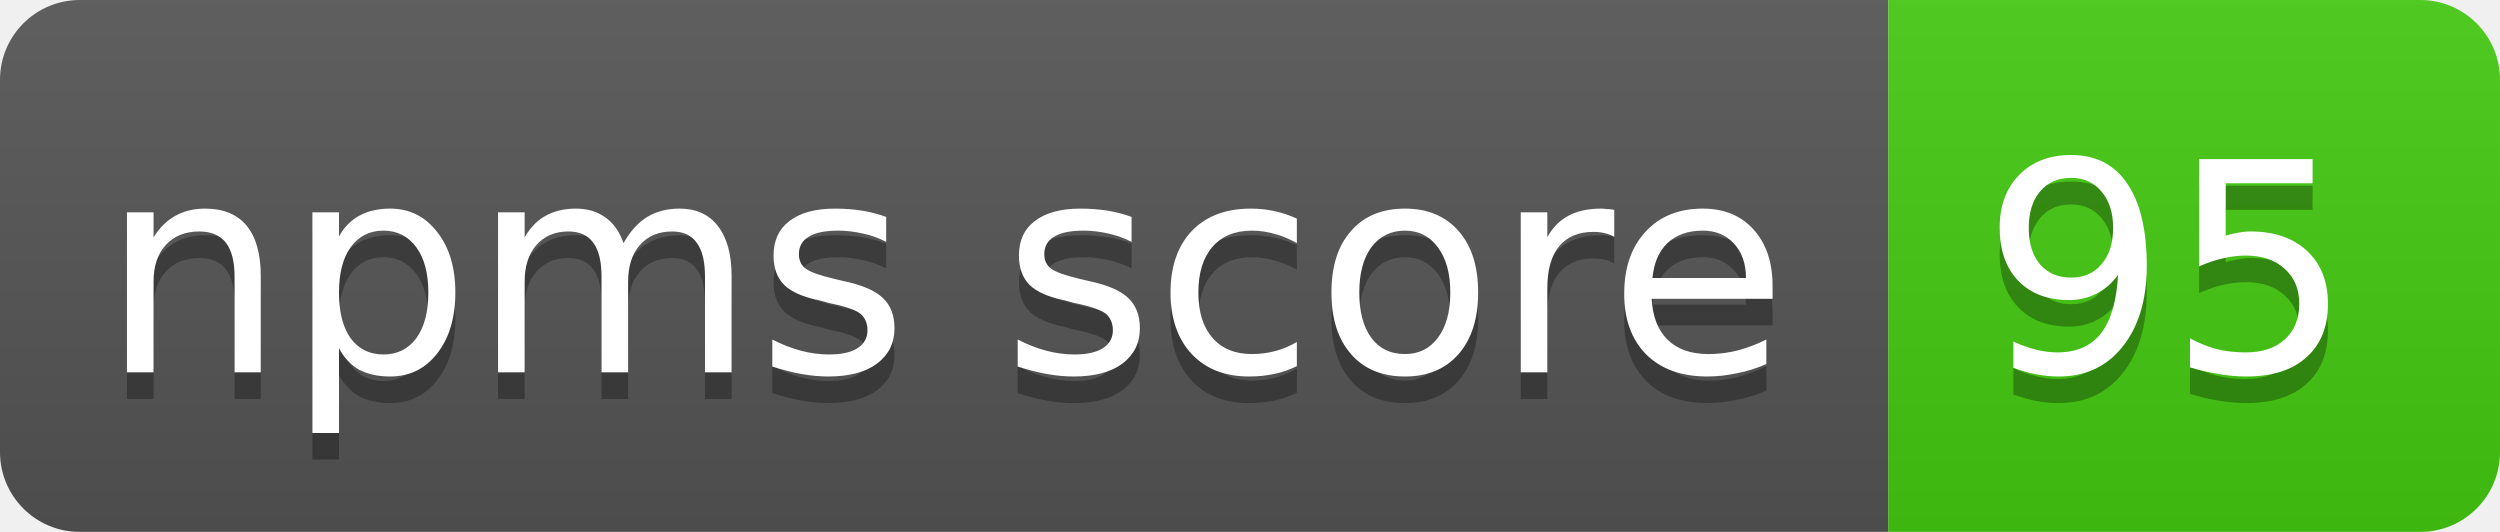
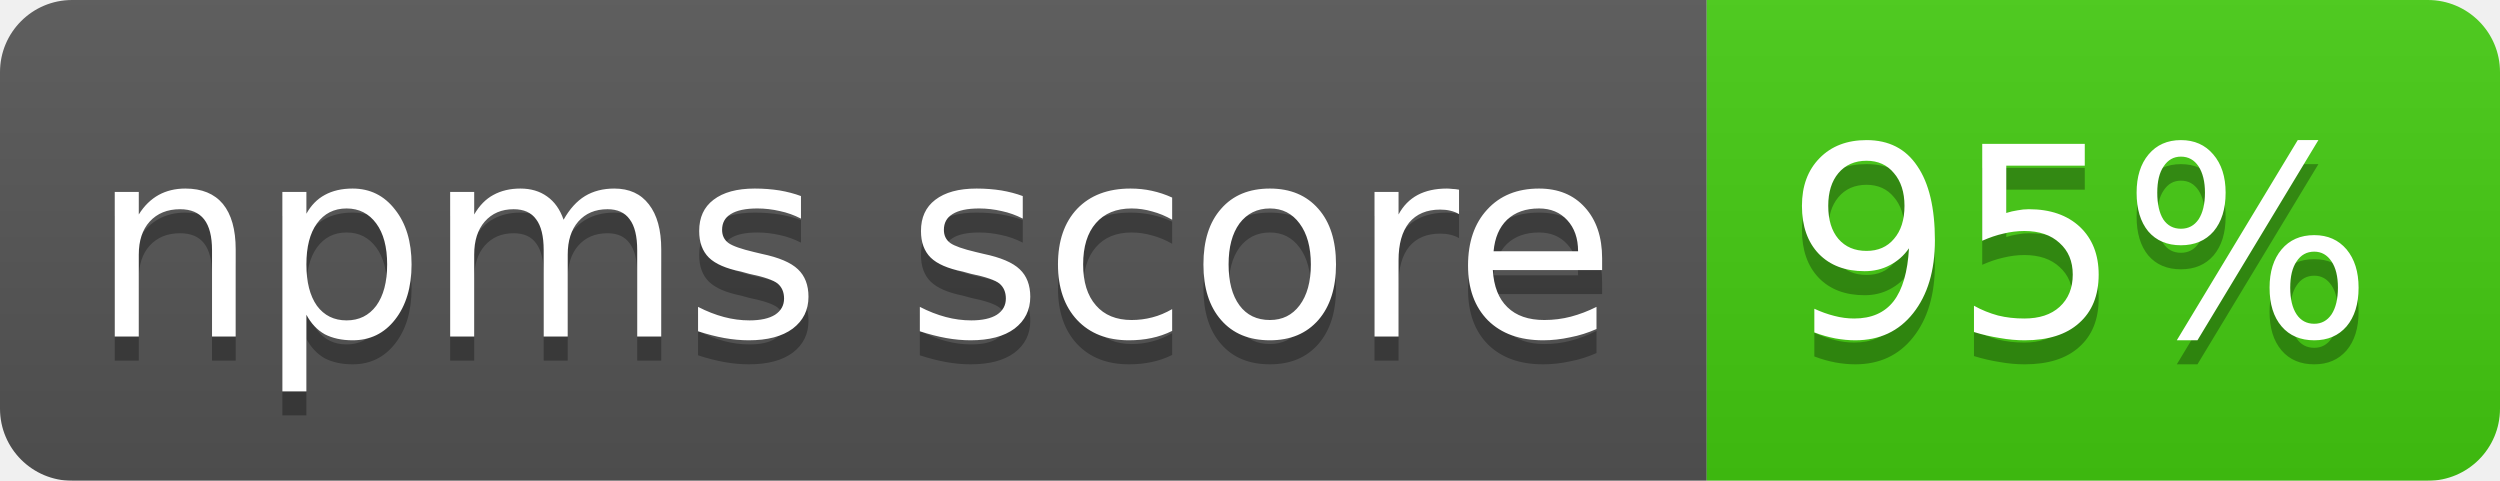
- <svg xmlns="http://www.w3.org/2000/svg" width="94" height="20">
+ <svg xmlns="http://www.w3.org/2000/svg" width="104" height="20">
  <linearGradient id="b" x2="0" y2="100%">
    <stop offset="0" stop-color="#bbb" stop-opacity=".1" />
    <stop offset="1" stop-opacity=".1" />
  </linearGradient>
  <mask id="a">
-     <rect width="94" height="20" rx="3" fill="#fff" />
+     <rect width="104" height="20" rx="3" fill="#fff" />
  </mask>
  <g mask="url(#a)">
    <path fill="#555" d="M0 0h71v20H0z" />
-     <path fill="#4c1" d="M71 0h23v20H71z" />
-     <path fill="url(#b)" d="M0 0h94v20H0z" />
+     <path fill="#4c1" d="M71 0h33v20H71z" />
+     <path fill="url(#b)" d="M0 0h104v20H0z" />
  </g>
  <g fill="#fff" text-anchor="middle" font-family="DejaVu Sans,Verdana,Geneva,sans-serif" font-size="11">
    <text x="35.5" y="15" fill="#010101" fill-opacity=".3">npms score</text>
    <text x="35.5" y="14">npms score</text>
-     <text x="81.5" y="15" fill="#010101" fill-opacity=".3">95</text>
-     <text x="81.5" y="14">95</text>
+     <text x="86.5" y="15" fill="#010101" fill-opacity=".3">95%</text>
+     <text x="86.5" y="14">95%</text>
  </g>
</svg>
